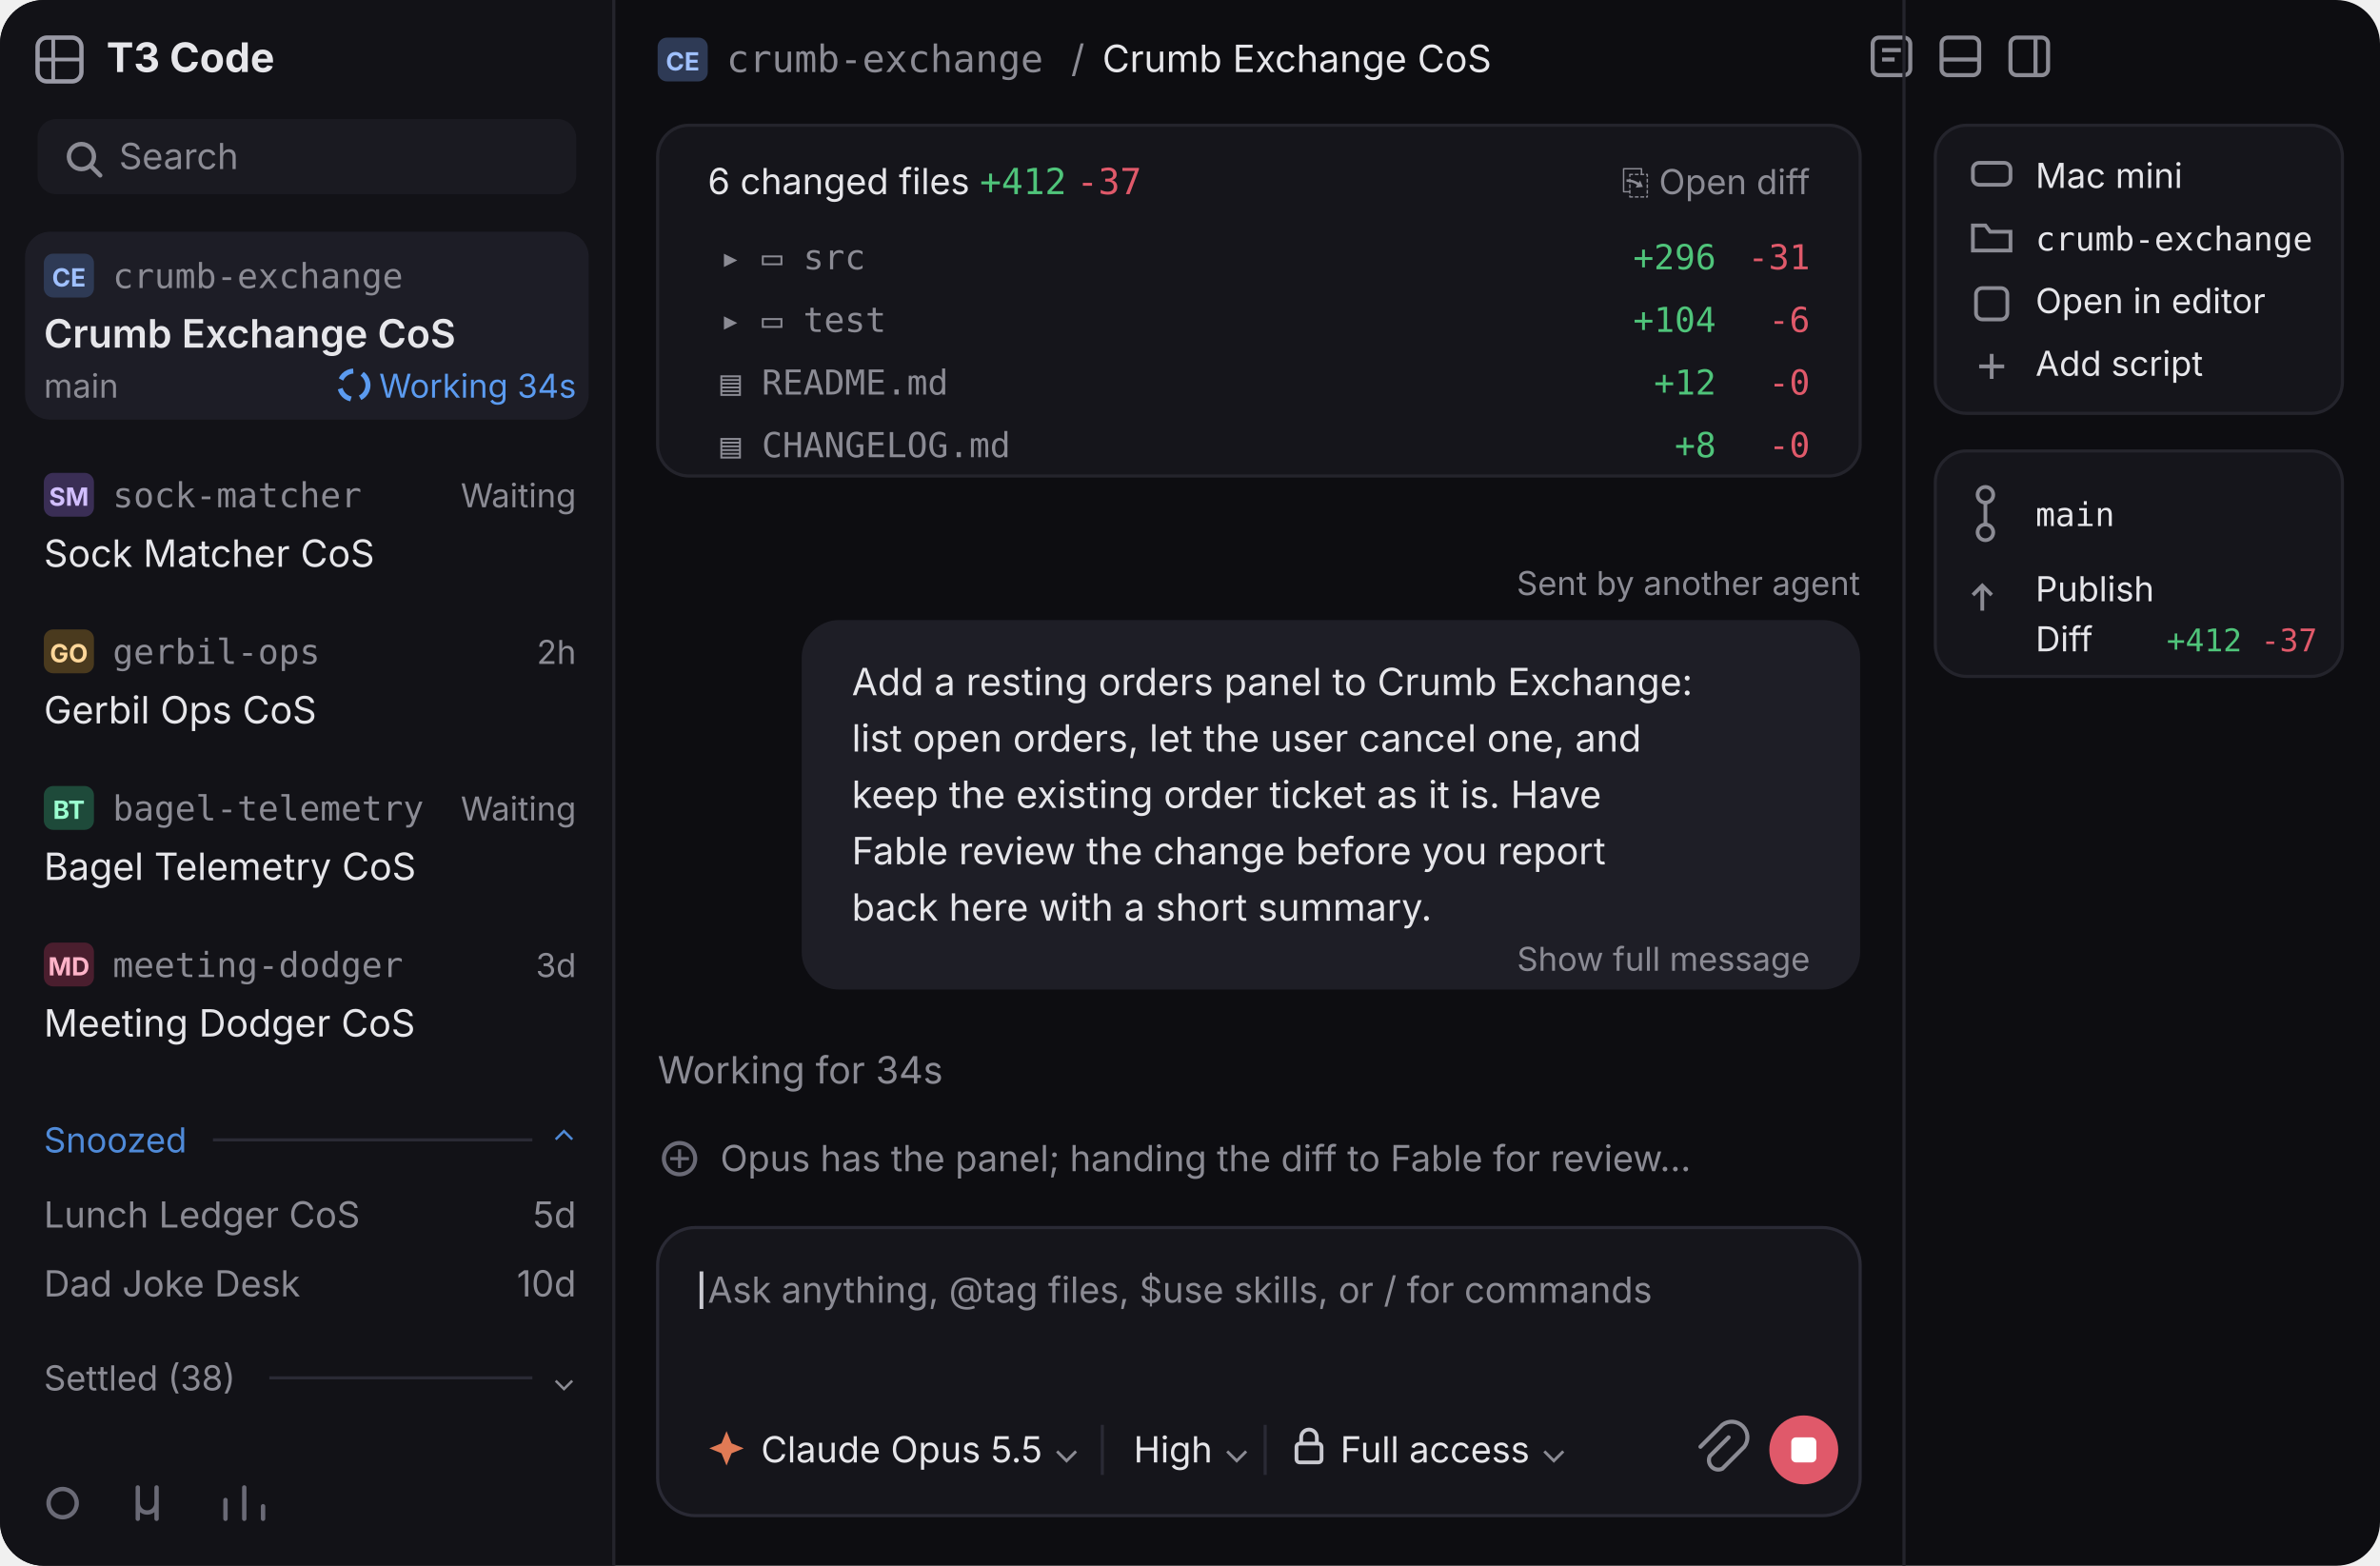
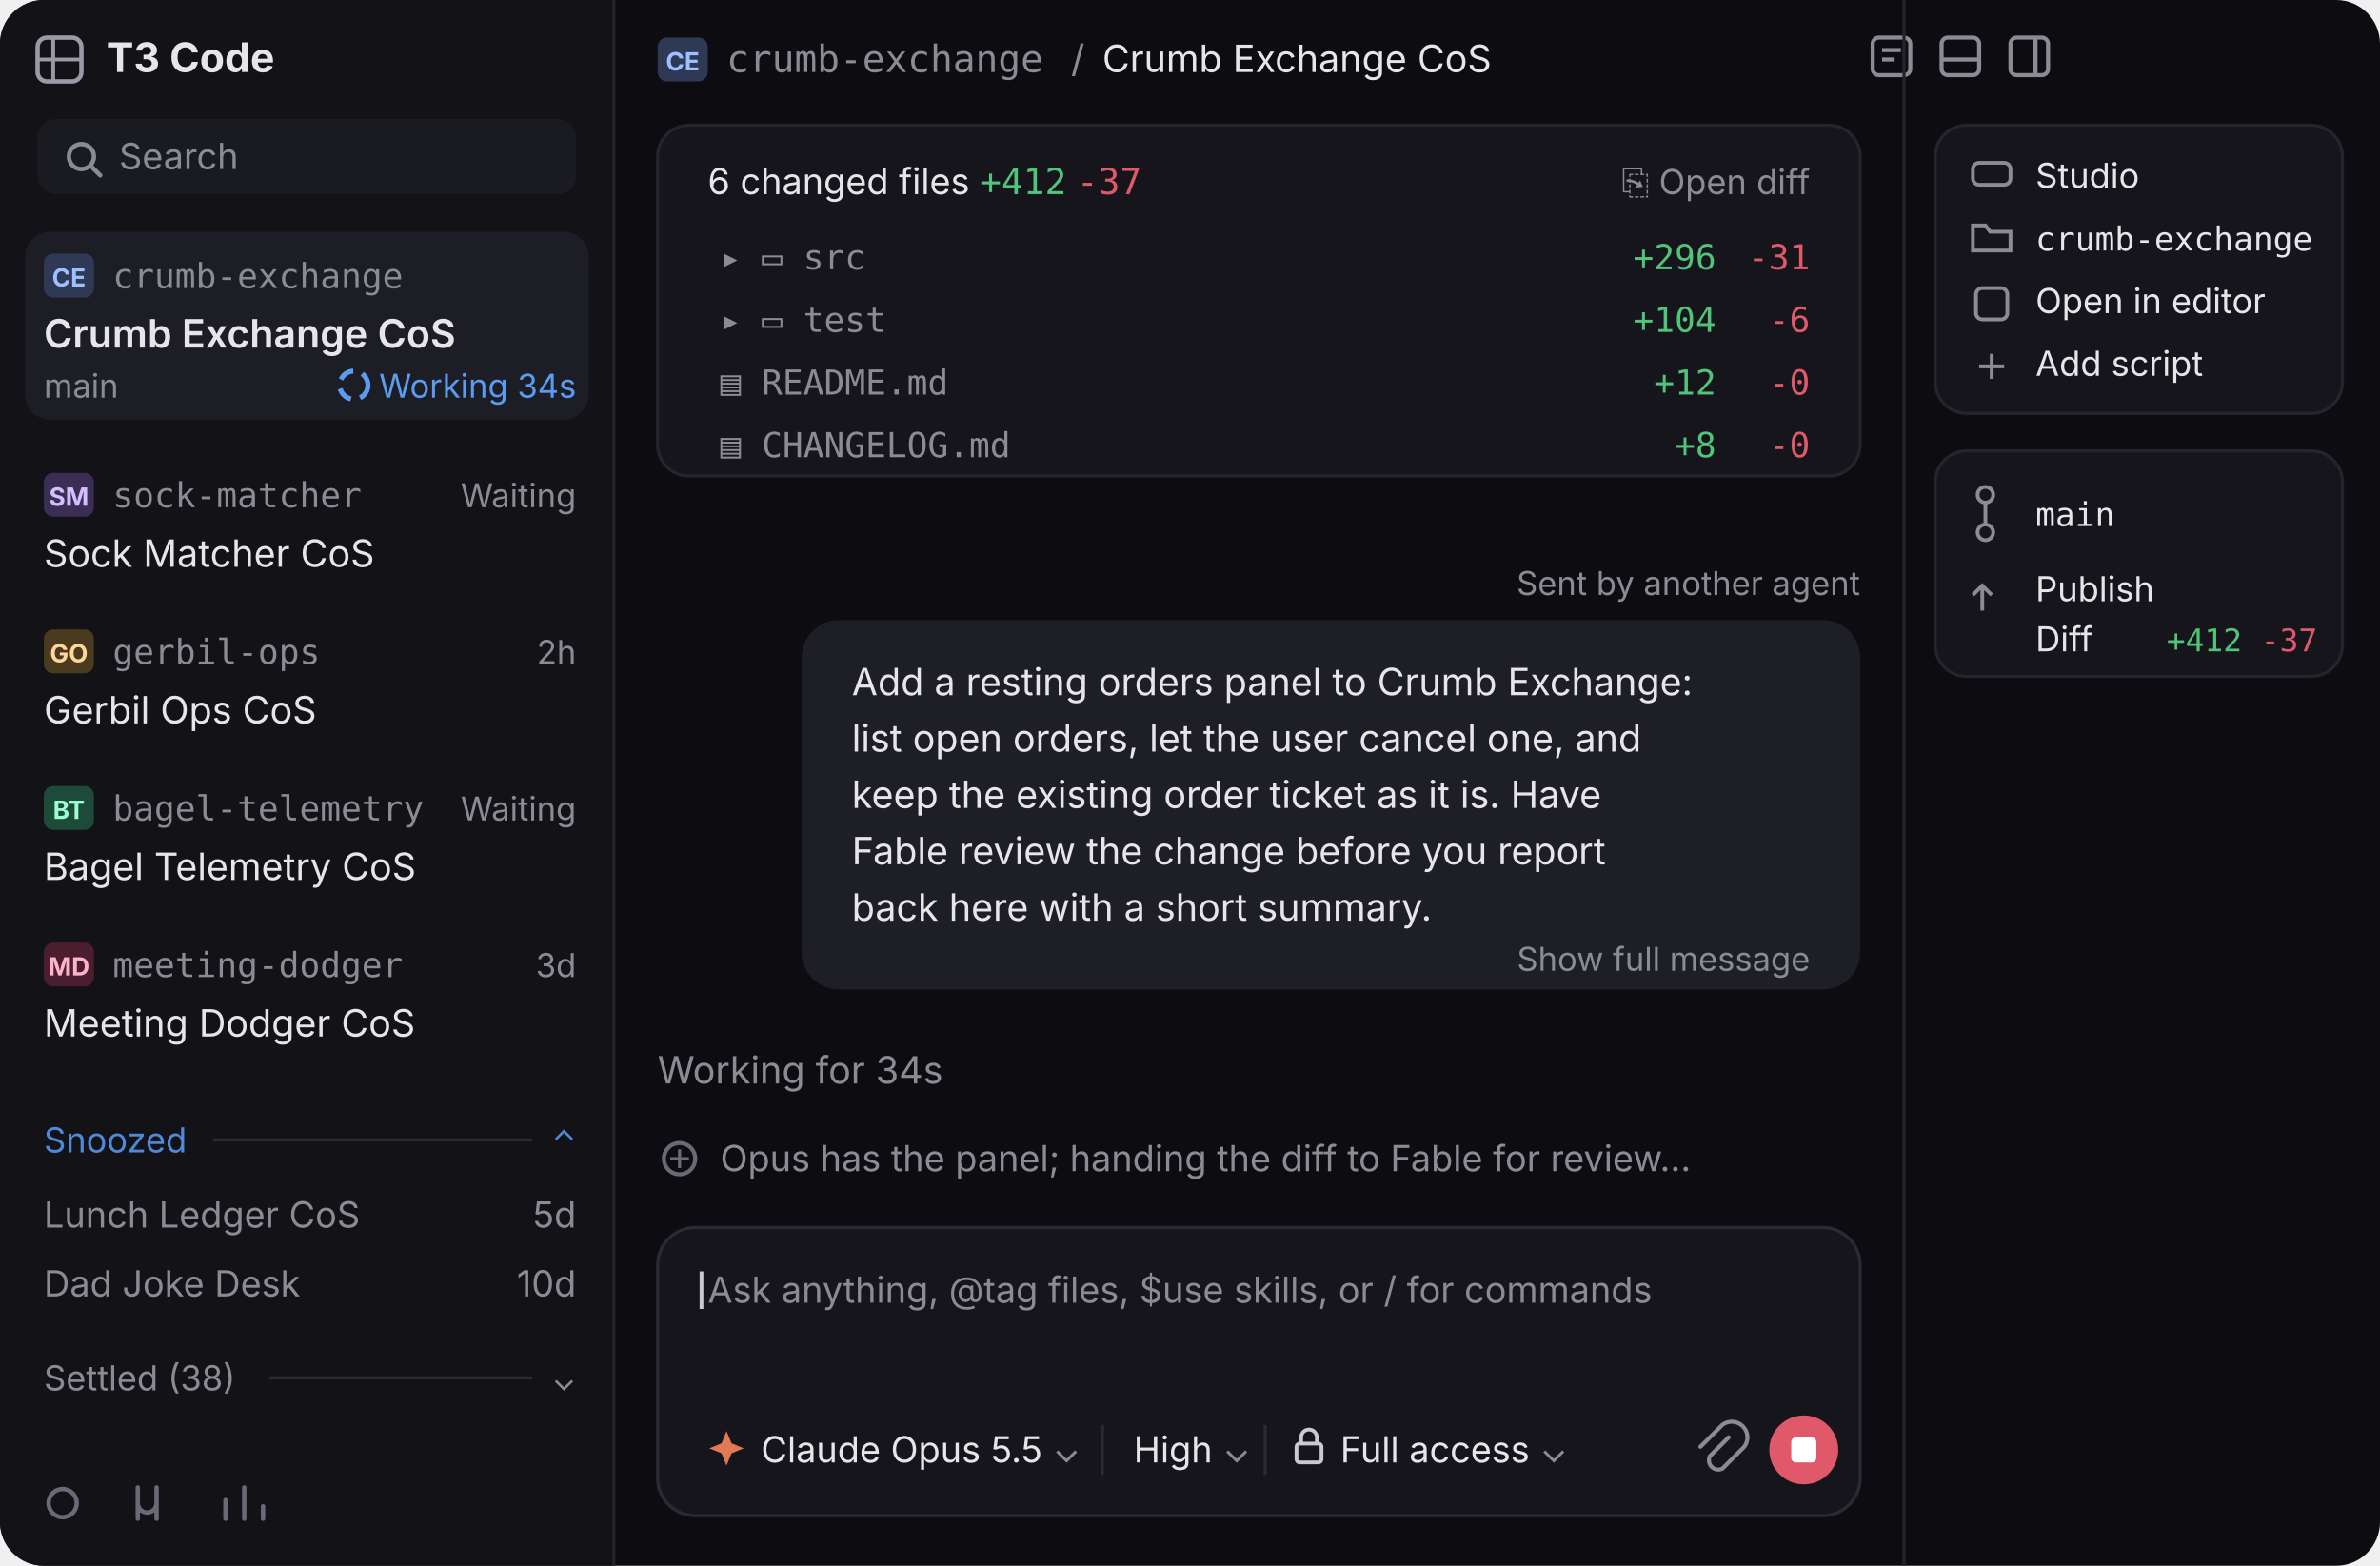
<svg xmlns="http://www.w3.org/2000/svg" viewBox="0 0 760 500" width="760" height="500" role="img" aria-labelledby="title desc">
  <style>
    .ui { font-family: -apple-system, BlinkMacSystemFont, 'Segoe UI', Inter, Helvetica, Arial, sans-serif; }
    .mono { font-family: ui-monospace, Menlo, Consolas, monospace; }
    .t { fill: #e6e6ea; }
    .m { fill: #8b8b94; }
    .d { fill: #c9c9d0; }
    .add { fill: #4fc47a; }
    .del { fill: #e0596a; }
    .blue { fill: #5b9bf0; }
    .proj { font-size: 11px; fill: #8b8b94; }
    .thr { font-size: 12px; fill: #e6e6ea; }
    .body { font-size: 12px; fill: #e6e6ea; }
    .small { font-size: 10.5px; }
    .chip { font-size: 10px; font-weight: 700; fill: #fff; }
  </style>
  <defs>
    <clipPath id="frame">
      <rect width="760" height="500" rx="14" />
    </clipPath>
  </defs>
  <rect width="760" height="500" rx="14" fill="#0d0d11" />
  <g clip-path="url(#frame)" class="ui">
    <rect width="196" height="500" fill="#121217" />
    <path d="M196 0V500" stroke="#24242c" />
    <rect x="12" y="12" width="14" height="14" rx="3" fill="none" stroke="#9a9aa6" stroke-width="1.4" />
    <path d="M17 12v14M12 19h14" stroke="#9a9aa6" stroke-width="1.2" />
    <text x="34" y="23" font-size="13" font-weight="700" class="t">T3 Code</text>
    <rect x="12" y="38" width="172" height="24" rx="6" fill="#1a1a21" />
    <circle cx="26" cy="50" r="4" fill="none" stroke="#8b8b94" stroke-width="1.4" />
    <path d="M29 53l3 3" stroke="#8b8b94" stroke-width="1.4" stroke-linecap="round" />
    <text x="38" y="54" font-size="11.5" class="m">Search</text>
    <rect x="8" y="74" width="180" height="60" rx="8" fill="#1d1d26" />
    <rect x="14" y="81" width="16" height="14" rx="3" fill="#2e3a55" />
    <text x="22" y="91.5" text-anchor="middle" font-size="8" font-weight="700" fill="#9fc0ff">CE</text>
    <text x="36" y="92" class="proj mono">crumb-exchange</text>
    <text x="14" y="111" font-size="12.5" font-weight="600" class="t">Crumb Exchange CoS</text>
    <text x="14" y="127" font-size="10.5" class="m">main</text>
    <circle cx="113" cy="123" r="4.5" fill="none" stroke="#5b9bf0" stroke-width="1.6" stroke-dasharray="5 3" />
    <text x="184" y="127" text-anchor="end" font-size="10.5" class="blue">Working 34s</text>
    <g transform="translate(0 144)">
      <rect x="14" y="7" width="16" height="14" rx="3" fill="#3a2e55" />
      <text x="22" y="17.5" text-anchor="middle" font-size="8" font-weight="700" fill="#d2bfff">SM</text>
      <text x="36" y="18" class="proj mono">sock-matcher</text>
      <text x="184" y="18" text-anchor="end" font-size="10.5" class="m">Waiting</text>
      <text x="14" y="37" class="thr">Sock Matcher CoS</text>
    </g>
    <g transform="translate(0 194)">
      <rect x="14" y="7" width="16" height="14" rx="3" fill="#4a3a1e" />
      <text x="22" y="17.5" text-anchor="middle" font-size="8" font-weight="700" fill="#ffd79a">GO</text>
      <text x="36" y="18" class="proj mono">gerbil-ops</text>
      <text x="184" y="18" text-anchor="end" font-size="10.5" class="m">2h</text>
      <text x="14" y="37" class="thr">Gerbil Ops CoS</text>
    </g>
    <g transform="translate(0 244)">
      <rect x="14" y="7" width="16" height="14" rx="3" fill="#1e4a3a" />
      <text x="22" y="17.5" text-anchor="middle" font-size="8" font-weight="700" fill="#9affd0">BT</text>
      <text x="36" y="18" class="proj mono">bagel-telemetry</text>
      <text x="184" y="18" text-anchor="end" font-size="10.5" class="m">Waiting</text>
      <text x="14" y="37" class="thr">Bagel Telemetry CoS</text>
    </g>
    <g transform="translate(0 294)">
      <rect x="14" y="7" width="16" height="14" rx="3" fill="#4a1e2e" />
      <text x="22" y="17.5" text-anchor="middle" font-size="8" font-weight="700" fill="#ffb3c8">MD</text>
      <text x="36" y="18" class="proj mono">meeting-dodger</text>
      <text x="184" y="18" text-anchor="end" font-size="10.5" class="m">3d</text>
      <text x="14" y="37" class="thr">Meeting Dodger CoS</text>
    </g>
    <text x="14" y="368" font-size="11" fill="#4f8ad8">Snoozed</text>
    <path d="M68 364H170" stroke="#2a2a35" />
    <text x="184" y="368" text-anchor="end" font-size="10" fill="#4f8ad8">⌃</text>
    <g font-size="11.5" class="m">
      <text x="14" y="392">Lunch Ledger CoS</text>
      <text x="184" y="392" text-anchor="end">5d</text>
      <text x="14" y="414">Dad Joke Desk</text>
      <text x="184" y="414" text-anchor="end">10d</text>
    </g>
    <text x="14" y="444" font-size="11" class="m">Settled (38)</text>
    <path d="M86 440H170" stroke="#2a2a35" />
    <text x="184" y="444" text-anchor="end" font-size="10" class="m">⌄</text>
    <g fill="none" stroke="#6a6a76" stroke-width="1.4" stroke-linecap="round">
      <circle cx="20" cy="480" r="4.5" />
      <path d="M44 475v10M50 475v10M44 480a3 3 0 0 0 6 0" />
      <path d="M72 485v-6M78 485v-10M84 485v-4" />
    </g>
    <rect x="210" y="12" width="16" height="14" rx="3" fill="#2e3a55" />
    <text x="218" y="22.5" text-anchor="middle" font-size="8" font-weight="700" fill="#9fc0ff">CE</text>
    <text x="232" y="23" font-size="12" class="m mono">crumb-exchange</text>
    <text x="342" y="23" font-size="12" class="m">/</text>
    <text x="352" y="23" font-size="12" class="t">Crumb Exchange CoS</text>
    <g fill="none" stroke="#8b8b94" stroke-width="1.3">
      <rect x="598" y="12" width="12" height="12" rx="2" />
      <path d="M601 16h6M601 19h4" />
      <rect x="620" y="12" width="12" height="12" rx="2" />
      <path d="M620 19h12" />
      <rect x="642" y="12" width="12" height="12" rx="2" />
      <path d="M650 12v12" />
    </g>
    <rect x="210" y="40" width="384" height="112" rx="10" fill="#15151b" stroke="#24242c" />
    <text x="226" y="62" font-size="11.5" class="t">6 changed files <tspan class="add mono">+412</tspan>
      <tspan class="del mono">-37</tspan>
    </text>
    <text x="578" y="62" text-anchor="end" font-size="11" class="m">⎘ Open diff</text>
    <g class="mono" font-size="11">
      <text x="230" y="86" class="m">▸ ▭ src</text>
      <text x="548" y="86" text-anchor="end" class="add">+296</text>
      <text x="578" y="86" text-anchor="end" class="del">-31</text>
      <text x="230" y="106" class="m">▸ ▭ test</text>
      <text x="548" y="106" text-anchor="end" class="add">+104</text>
      <text x="578" y="106" text-anchor="end" class="del">-6</text>
      <text x="230" y="126" class="m">   ▤ README.md</text>
      <text x="548" y="126" text-anchor="end" class="add">+12</text>
      <text x="578" y="126" text-anchor="end" class="del">-0</text>
      <text x="230" y="146" class="m">   ▤ CHANGELOG.md</text>
      <text x="548" y="146" text-anchor="end" class="add">+8</text>
      <text x="578" y="146" text-anchor="end" class="del">-0</text>
    </g>
    <text x="594" y="190" text-anchor="end" font-size="10.5" class="m">Sent by another agent</text>
    <rect x="256" y="198" width="338" height="118" rx="12" fill="#1e1e26" />
    <text x="272" y="222" class="body">Add a resting orders panel to Crumb Exchange:</text>
    <text x="272" y="240" class="body">list open orders, let the user cancel one, and</text>
    <text x="272" y="258" class="body">keep the existing order ticket as it is. Have</text>
    <text x="272" y="276" class="body">Fable review the change before you report</text>
    <text x="272" y="294" class="body">back here with a short summary.</text>
    <text x="578" y="310" text-anchor="end" font-size="10.5" class="m">Show full message</text>
    <text x="210" y="346" font-size="12" class="m">Working for 34s</text>
    <circle cx="217" cy="370" r="5" fill="none" stroke="#6a6a76" stroke-width="1.3" />
    <path d="M214 370h6M217 367v6" stroke="#6a6a76" stroke-width="1" />
    <text x="230" y="374" font-size="11.5" class="m">Opus has the panel; handing the diff to Fable for review…</text>
    <rect x="210" y="392" width="384" height="92" rx="12" fill="#15151b" stroke="#2a2a35" />
    <text x="226" y="416" font-size="11.5" class="m">Ask anything, @tag files, $use skills, or / for commands</text>
    <path d="M224 406v12" stroke="#c9c9d0" stroke-width="1.2" />
    <path d="M232 457l1.6 3.9 3.9 1.6-3.9 1.6-1.6 3.9-1.6-3.9-3.9-1.6 3.9-1.6z" fill="#e07a55" />
    <text x="243" y="467" font-size="11.5" class="t">Claude Opus 5.5 <tspan class="m">⌄</tspan>
    </text>
    <path d="M352 455v16" stroke="#2a2a35" />
    <text x="362" y="467" font-size="11.5" class="t">High <tspan class="m">⌄</tspan>
    </text>
    <path d="M404 455v16" stroke="#2a2a35" />
    <rect x="414" y="461" width="8" height="6" rx="1" fill="none" stroke="#c9c9d0" stroke-width="1.2" />
    <path d="M415.5 461v-2a2.5 2.5 0 0 1 5 0v2" fill="none" stroke="#c9c9d0" stroke-width="1.2" />
    <text x="428" y="467" font-size="11.5" class="t">Full access <tspan class="m">⌄</tspan>
    </text>
    <path d="M552 459l-6 6a3 3 0 0 0 4 4l7-7a5 5 0 0 0-7-7l-7 7" fill="none" stroke="#8b8b94" stroke-width="1.3" stroke-linecap="round" />
    <circle cx="576" cy="463" r="11" fill="#e0596a" />
    <rect x="572" y="459" width="8" height="8" rx="1.5" fill="#fff" />
    <path d="M608 0V500" stroke="#24242c" />
    <rect x="618" y="40" width="130" height="92" rx="10" fill="#15151b" stroke="#24242c" />
    <g font-size="11" class="t">
      <rect x="630" y="52" width="12" height="7" rx="2" fill="none" stroke="#8b8b94" stroke-width="1.2" />
-       <text x="650" y="60">Mac mini</text>
+       <text x="650" y="60">Studio</text>
      <path d="M630 72h4l1.5 2H642v6H630z" fill="none" stroke="#8b8b94" stroke-width="1.2" />
      <text x="650" y="80" class="mono" font-size="10.5">crumb-exchange</text>
      <rect x="631" y="92" width="10" height="10" rx="2" fill="none" stroke="#8b8b94" stroke-width="1.2" />
      <text x="650" y="100">Open in editor</text>
      <path d="M632 117h8M636 113v8" stroke="#8b8b94" stroke-width="1.2" />
      <text x="650" y="120">Add script</text>
    </g>
    <rect x="618" y="144" width="130" height="72" rx="10" fill="#15151b" stroke="#24242c" />
    <g font-size="11" class="t">
      <circle cx="634" cy="158" r="2.5" fill="none" stroke="#8b8b94" stroke-width="1.2" />
      <circle cx="634" cy="170" r="2.5" fill="none" stroke="#8b8b94" stroke-width="1.2" />
      <path d="M634 160.5v7" stroke="#8b8b94" stroke-width="1.2" />
      <text x="650" y="168" class="mono" font-size="10.5">main</text>
      <path d="M630 190l3-3 3 3M633 187v8" fill="none" stroke="#8b8b94" stroke-width="1.2" />
      <text x="650" y="192">Publish</text>
      <text x="650" y="208">Diff</text>
      <text x="740" y="208" text-anchor="end" font-size="10" class="mono">
        <tspan class="add">+412</tspan>
        <tspan class="del">-37</tspan>
      </text>
    </g>
  </g>
</svg>
